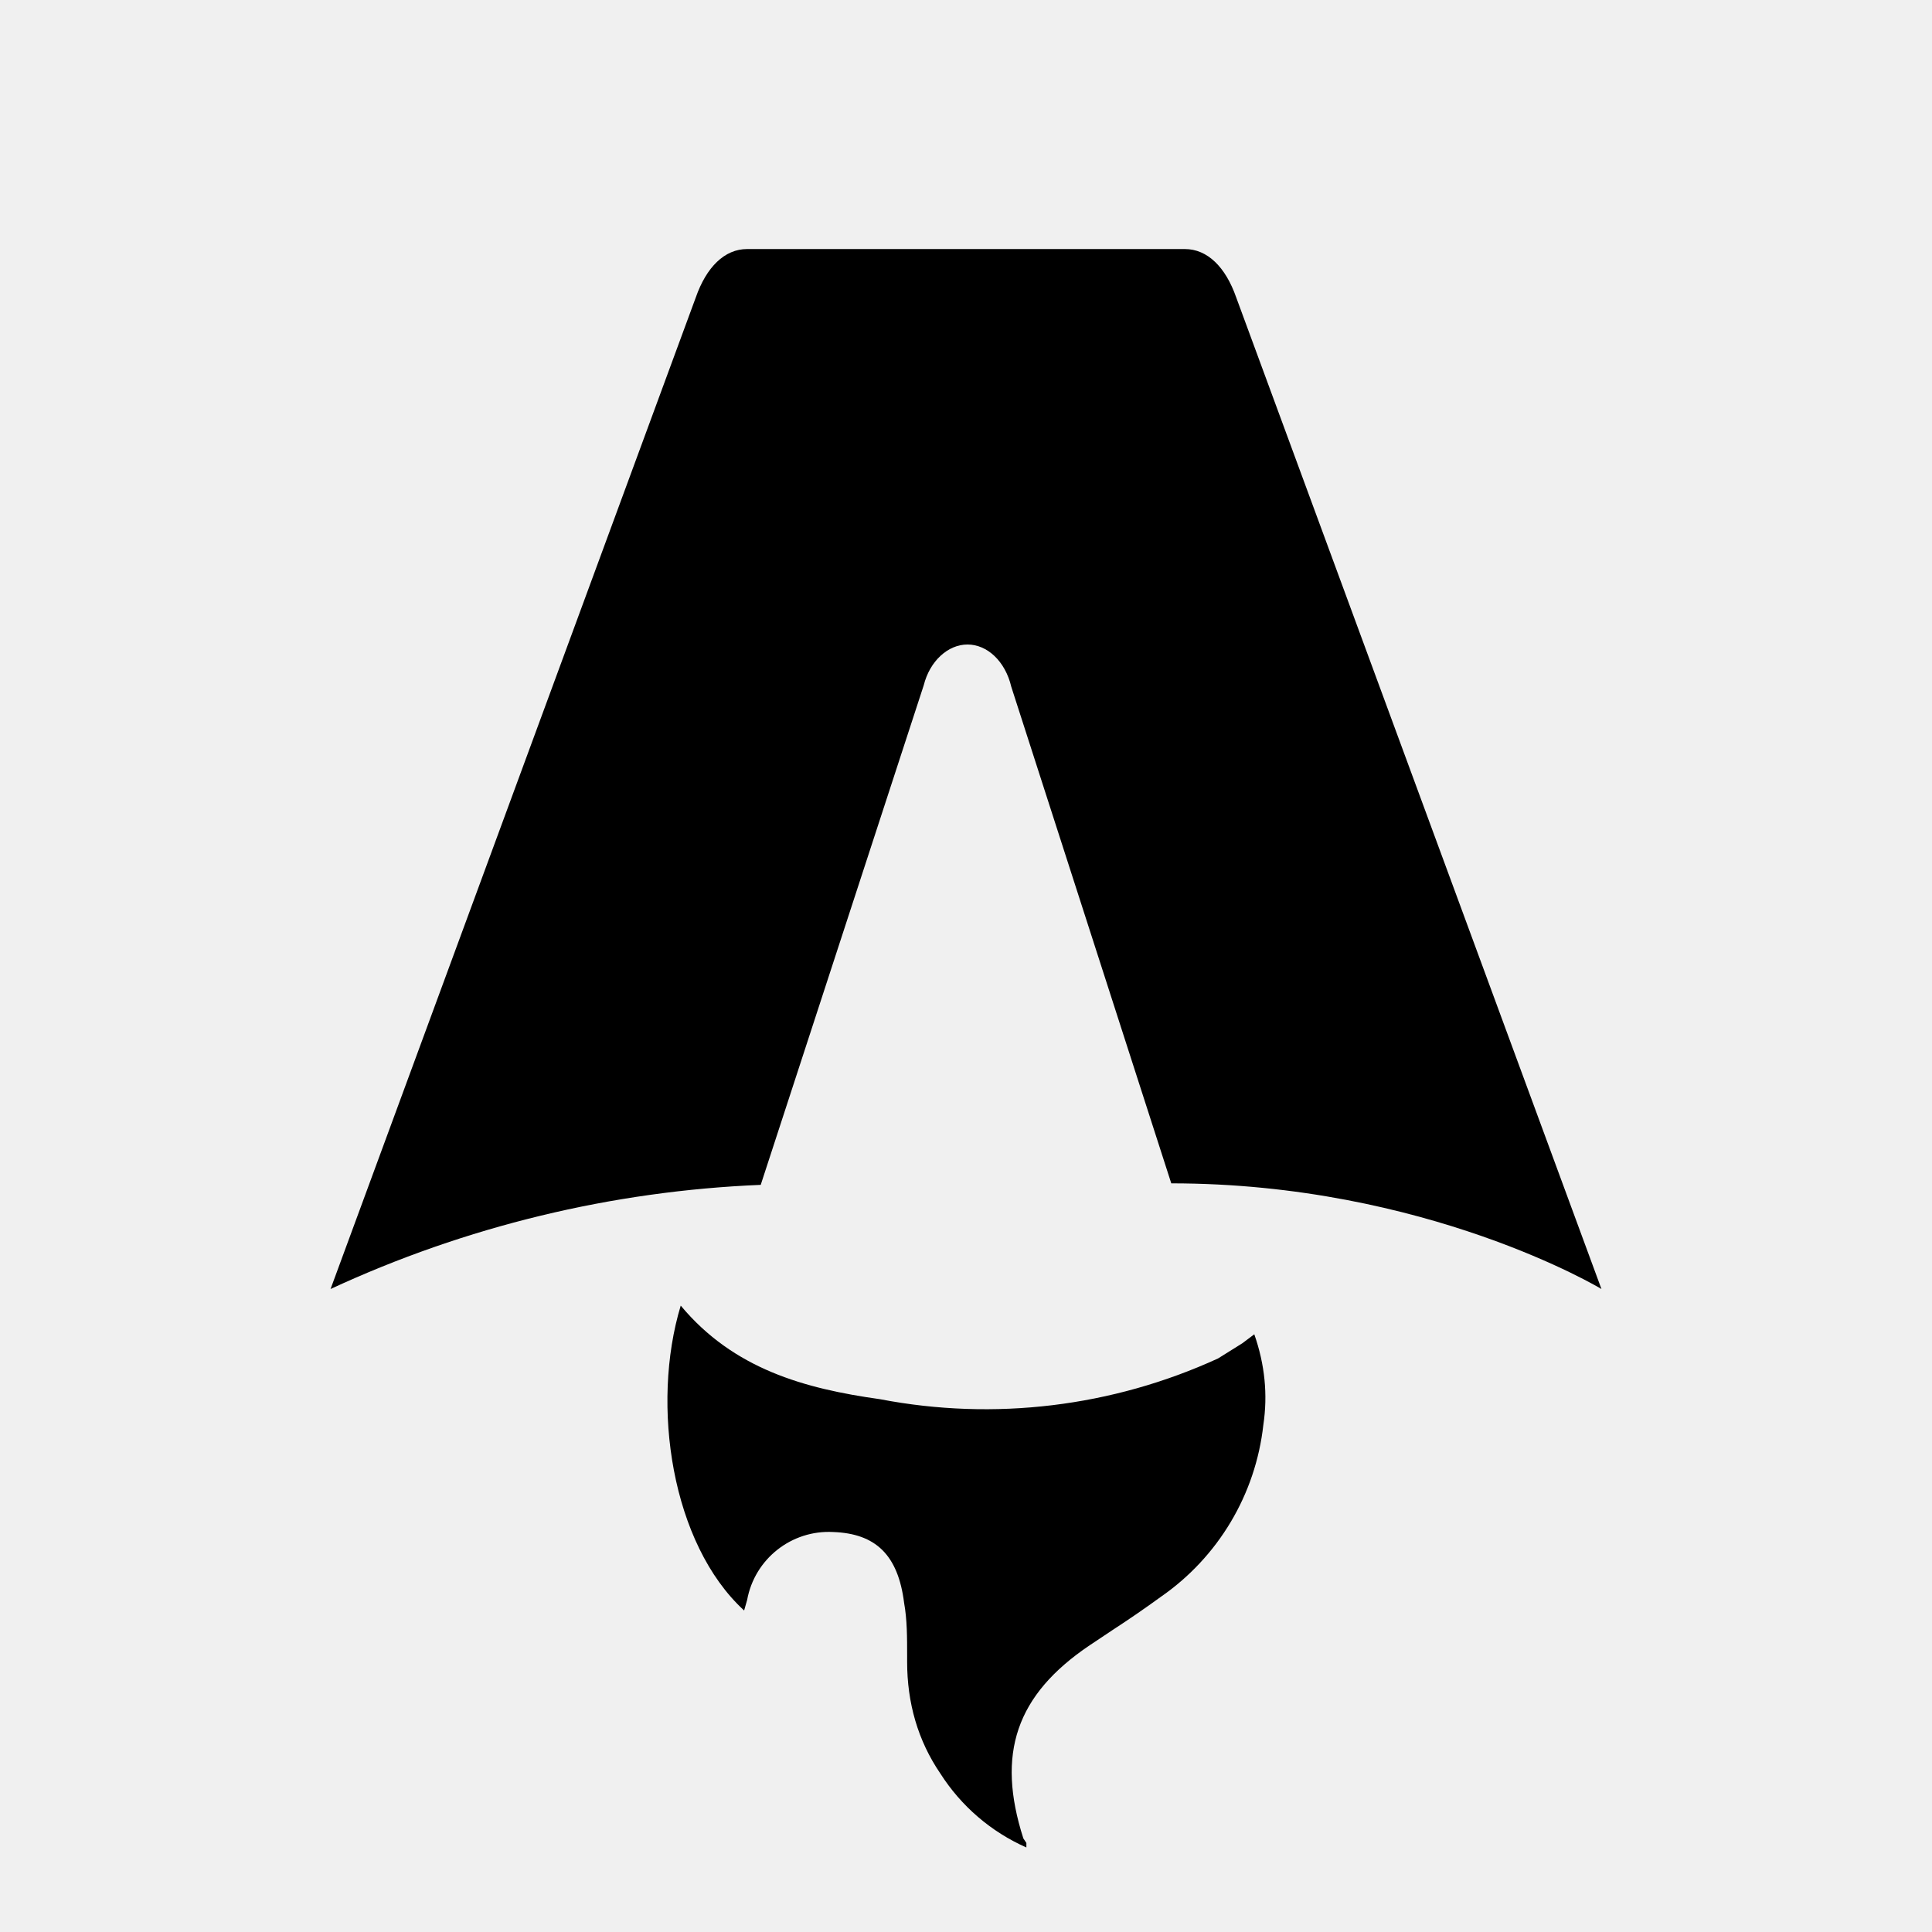
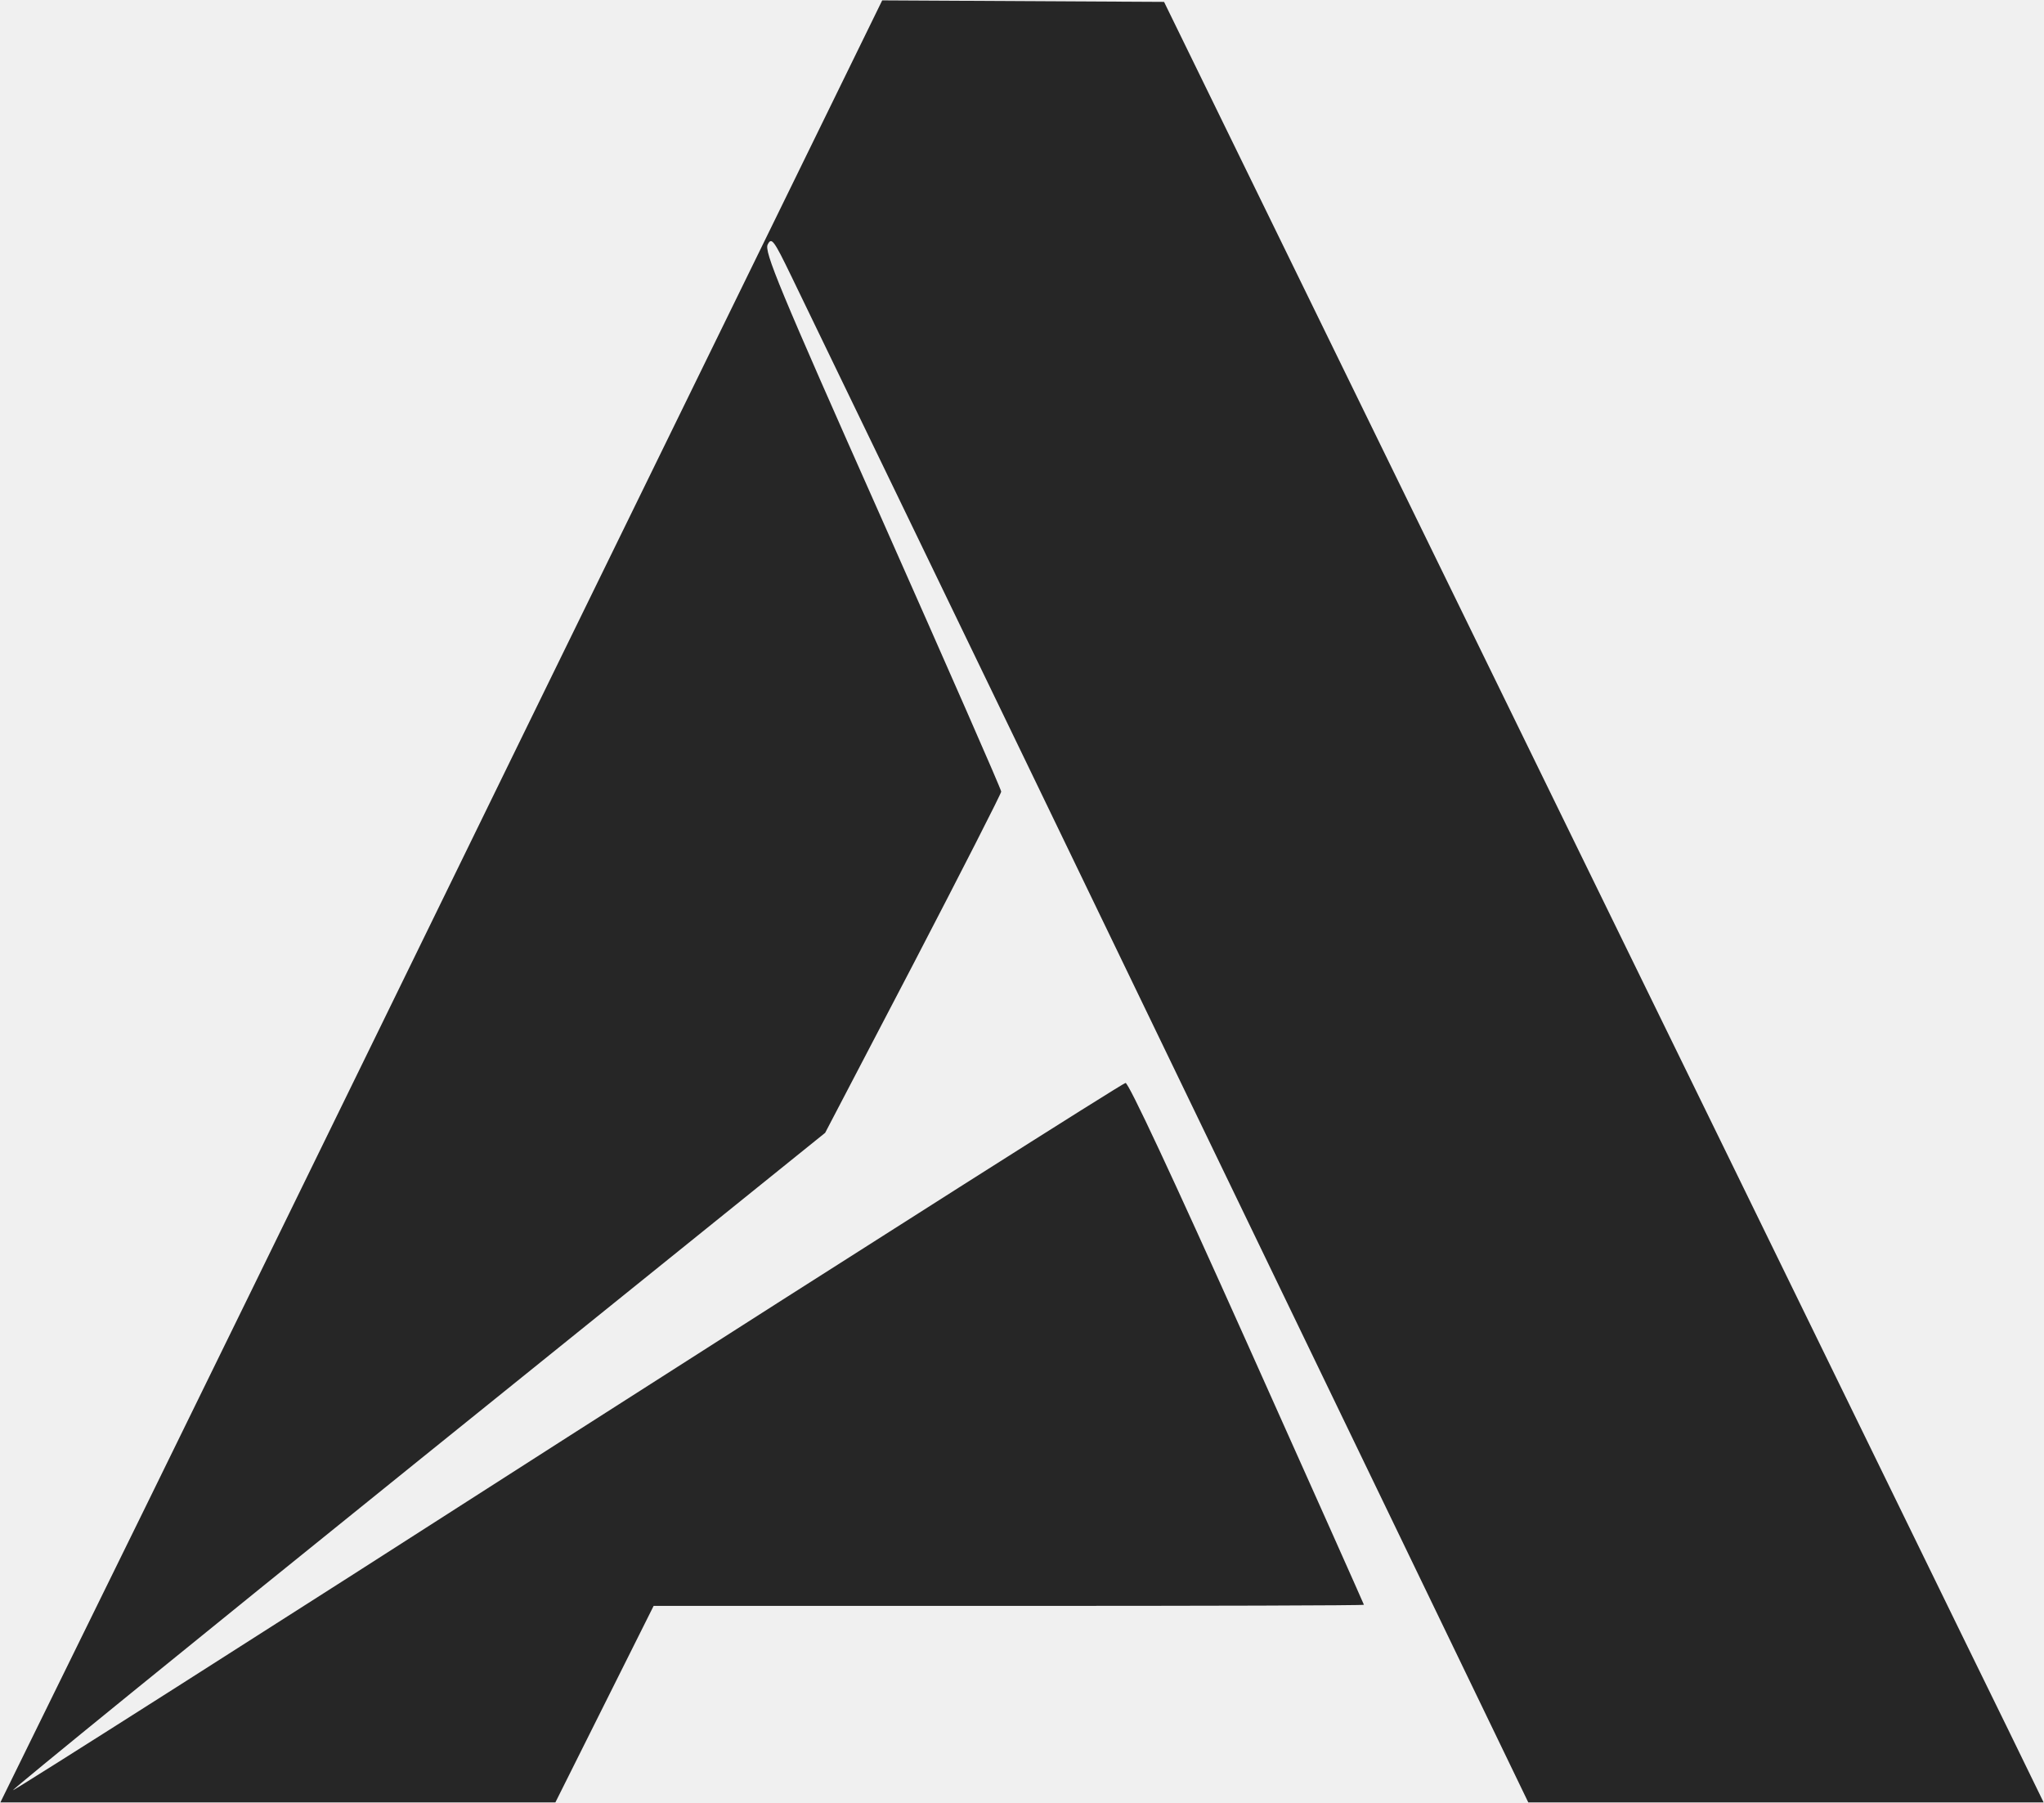
- <svg xmlns="http://www.w3.org/2000/svg" fill="none" viewBox="0 0 128 128">
-   <path d="M50.4 78.5a75.1 75.1 0 0 0-28.5 6.9l24.2-65.7c.7-2 1.9-3.2 3.4-3.2h29c1.5 0 2.7 1.2 3.4 3.2l24.2 65.7s-11.6-7-28.5-7L67 45.5c-.4-1.7-1.6-2.8-2.9-2.8-1.3 0-2.5 1.1-2.9 2.7L50.4 78.5Zm-1.1 28.2Zm-4.2-20.2c-2 6.6-.6 15.8 4.2 20.2a17.5 17.5 0 0 1 .2-.7 5.5 5.5 0 0 1 5.7-4.5c2.8.1 4.3 1.5 4.7 4.7.2 1.1.2 2.3.2 3.5v.4c0 2.7.7 5.2 2.2 7.4a13 13 0 0 0 5.7 4.9v-.3l-.2-.3c-1.8-5.6-.5-9.5 4.4-12.8l1.5-1a73 73 0 0 0 3.2-2.2 16 16 0 0 0 6.8-11.4c.3-2 .1-4-.6-6l-.8.6-1.6 1a37 37 0 0 1-22.4 2.7c-5-.7-9.7-2-13.2-6.2Z" />
+ <svg xmlns="http://www.w3.org/2000/svg" version="1.0" width="721.333" height="636" viewBox="0 0 541 477">
+   <path d="M139 193.3C87.1 299.6 34.6 406.9 22.3 431.8L.1 477H147l13-26 13-26h94c51.7 0 94-.1 94-.3 0-.1-13.9-31.3-30.9-69.2-19.9-44.4-31.4-69-32.2-68.9-.8.1-67.3 42.3-147.8 93.8C69.7 432 3.6 474 3.4 473.8c-.2-.2 48.1-39.5 107.3-87.2l107.7-86.8 23.3-44.6c12.8-24.6 23.3-45.2 23.3-45.7 0-.6-14.2-32.9-31.5-71.9-27.4-61.6-31.3-71.1-30.3-72.9 1-2 1.6-1.2 6.2 8.3 2.8 5.8 47.9 99 100.1 207.2l95 196.8h136.4l-9.4-19.3c-5.2-10.5-57.5-117.8-116.4-238.2L308.1.5 270.8.3 233.5.1 139 193.3z" />
  <style>
-         path { fill: #000; }
-         @media (prefers-color-scheme: dark) {
-             path { fill: #FFF; }
+         path {
+             fill: #262626
+         }
+ 
+         @media (prefers-color-scheme:dark) {
+             path {
+                 fill: #eafbfa
+             }
        }
    </style>
</svg>
